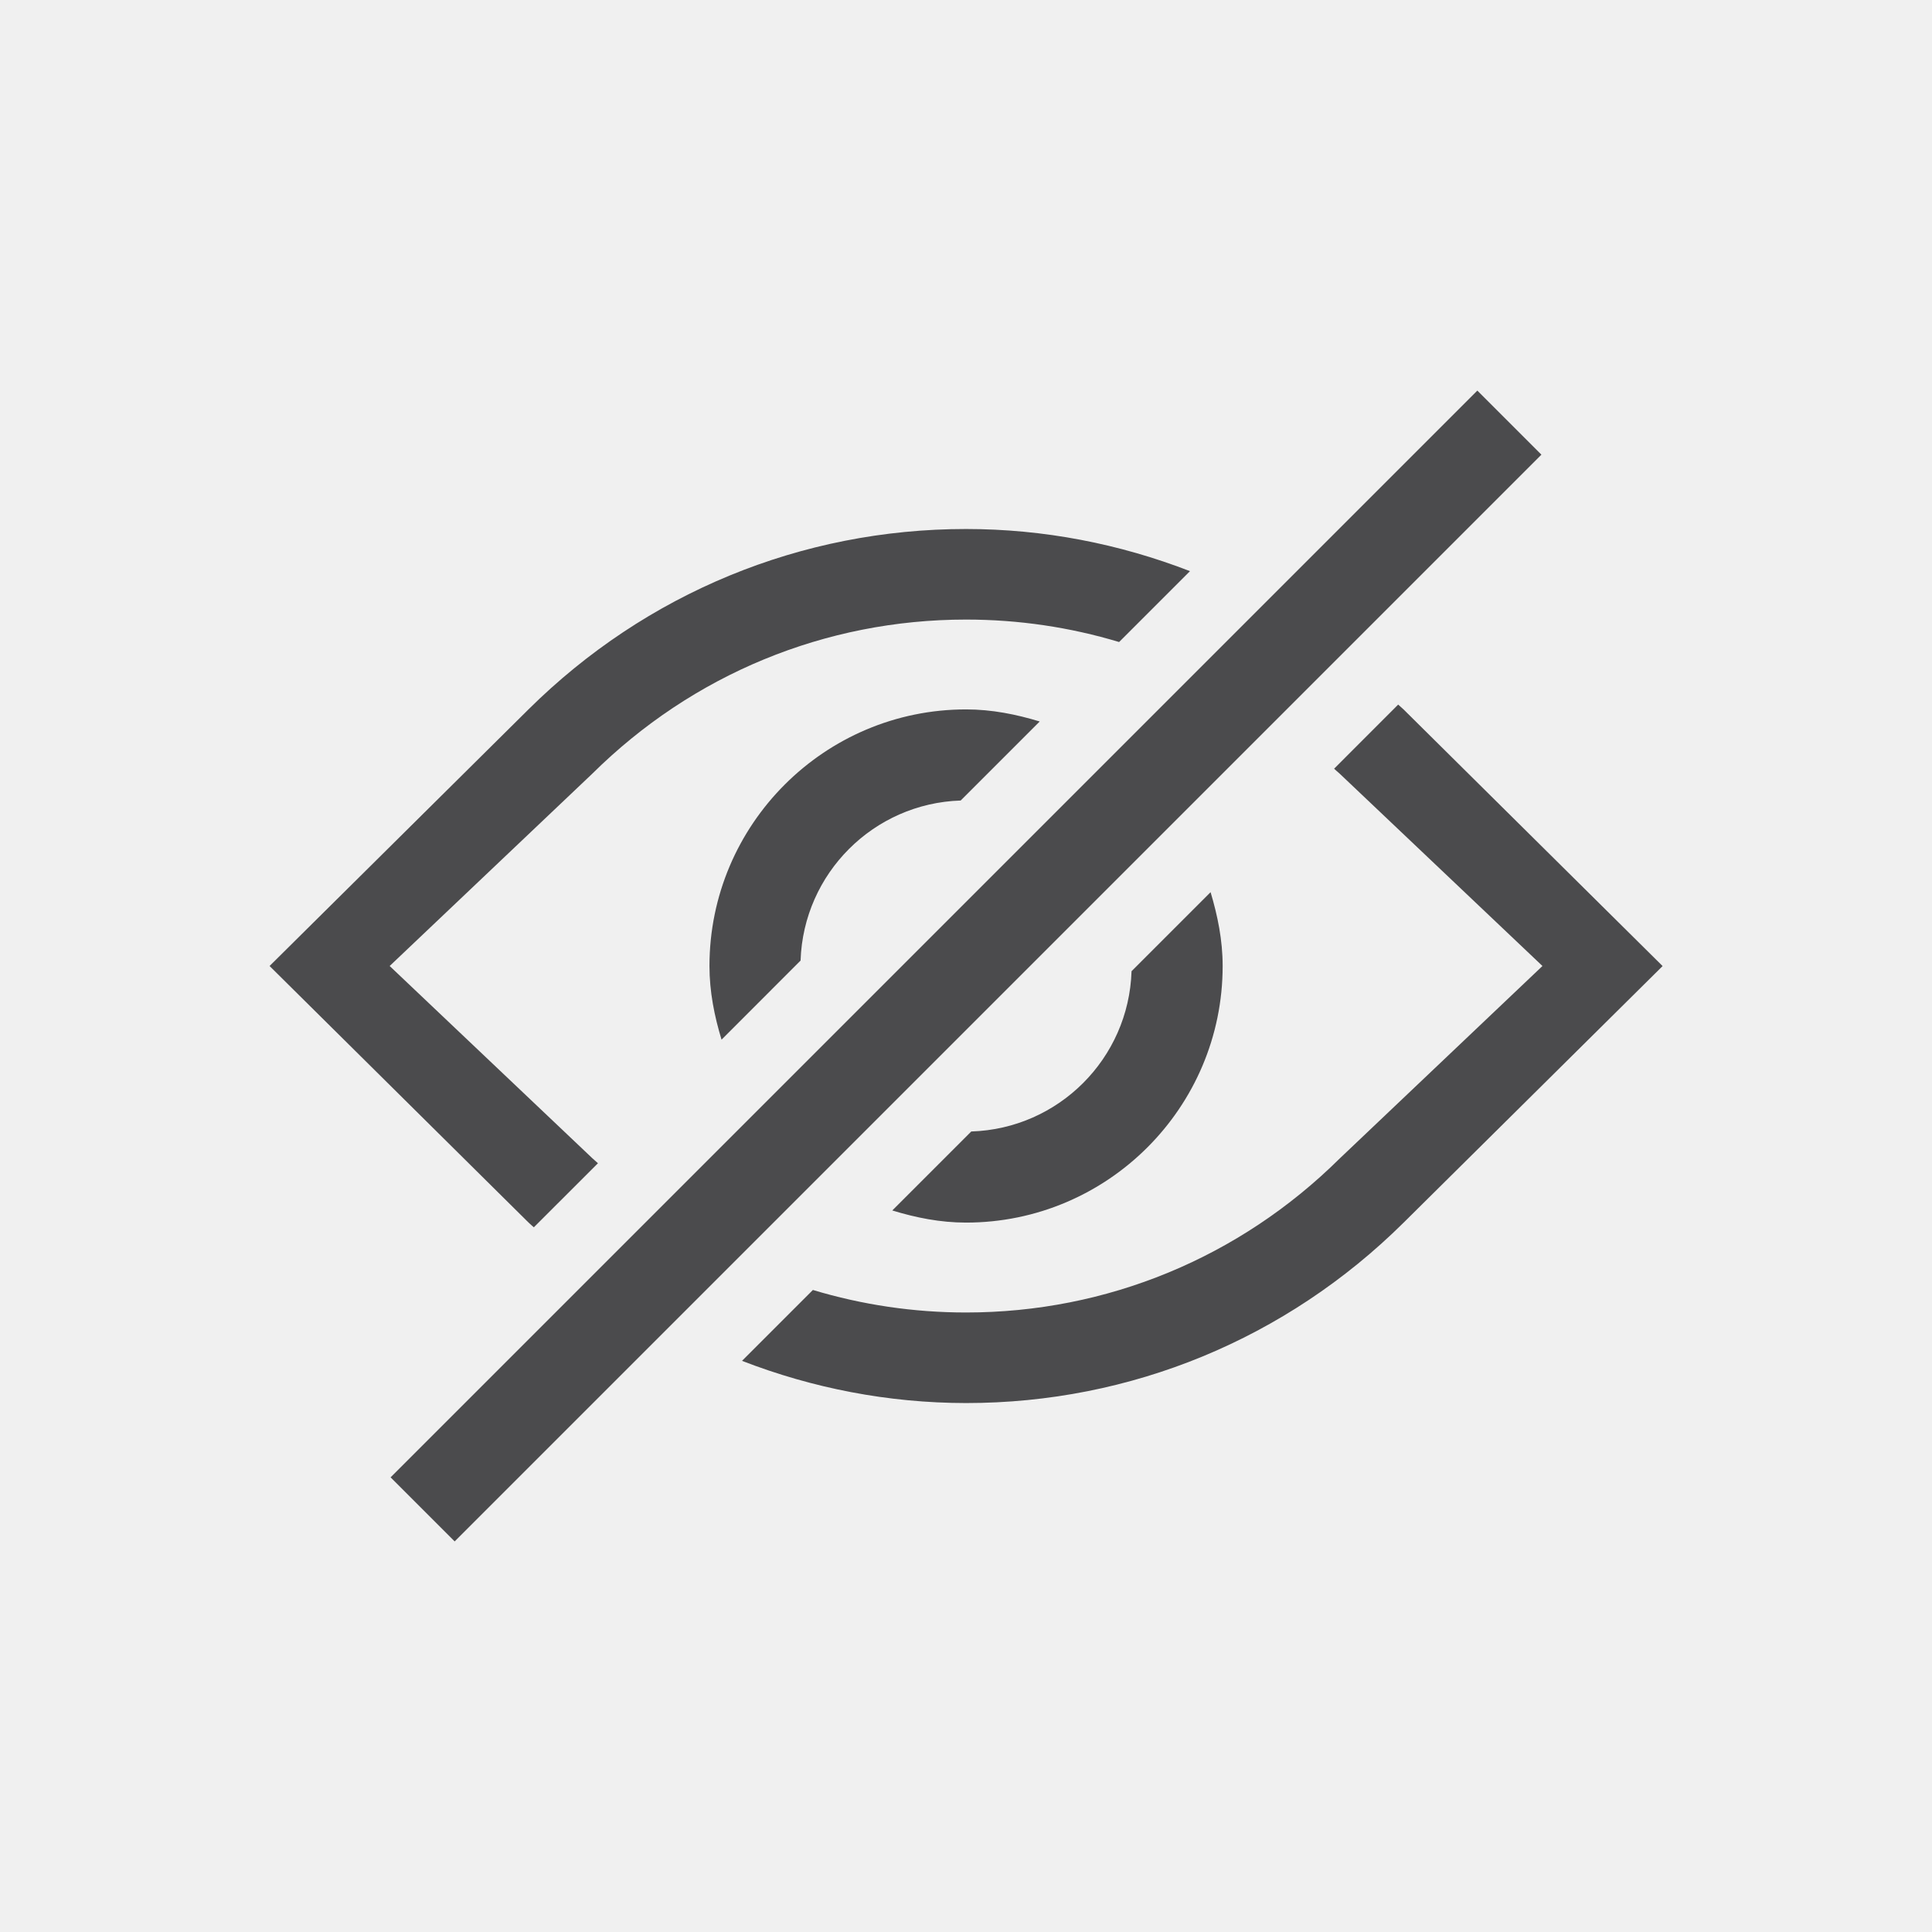
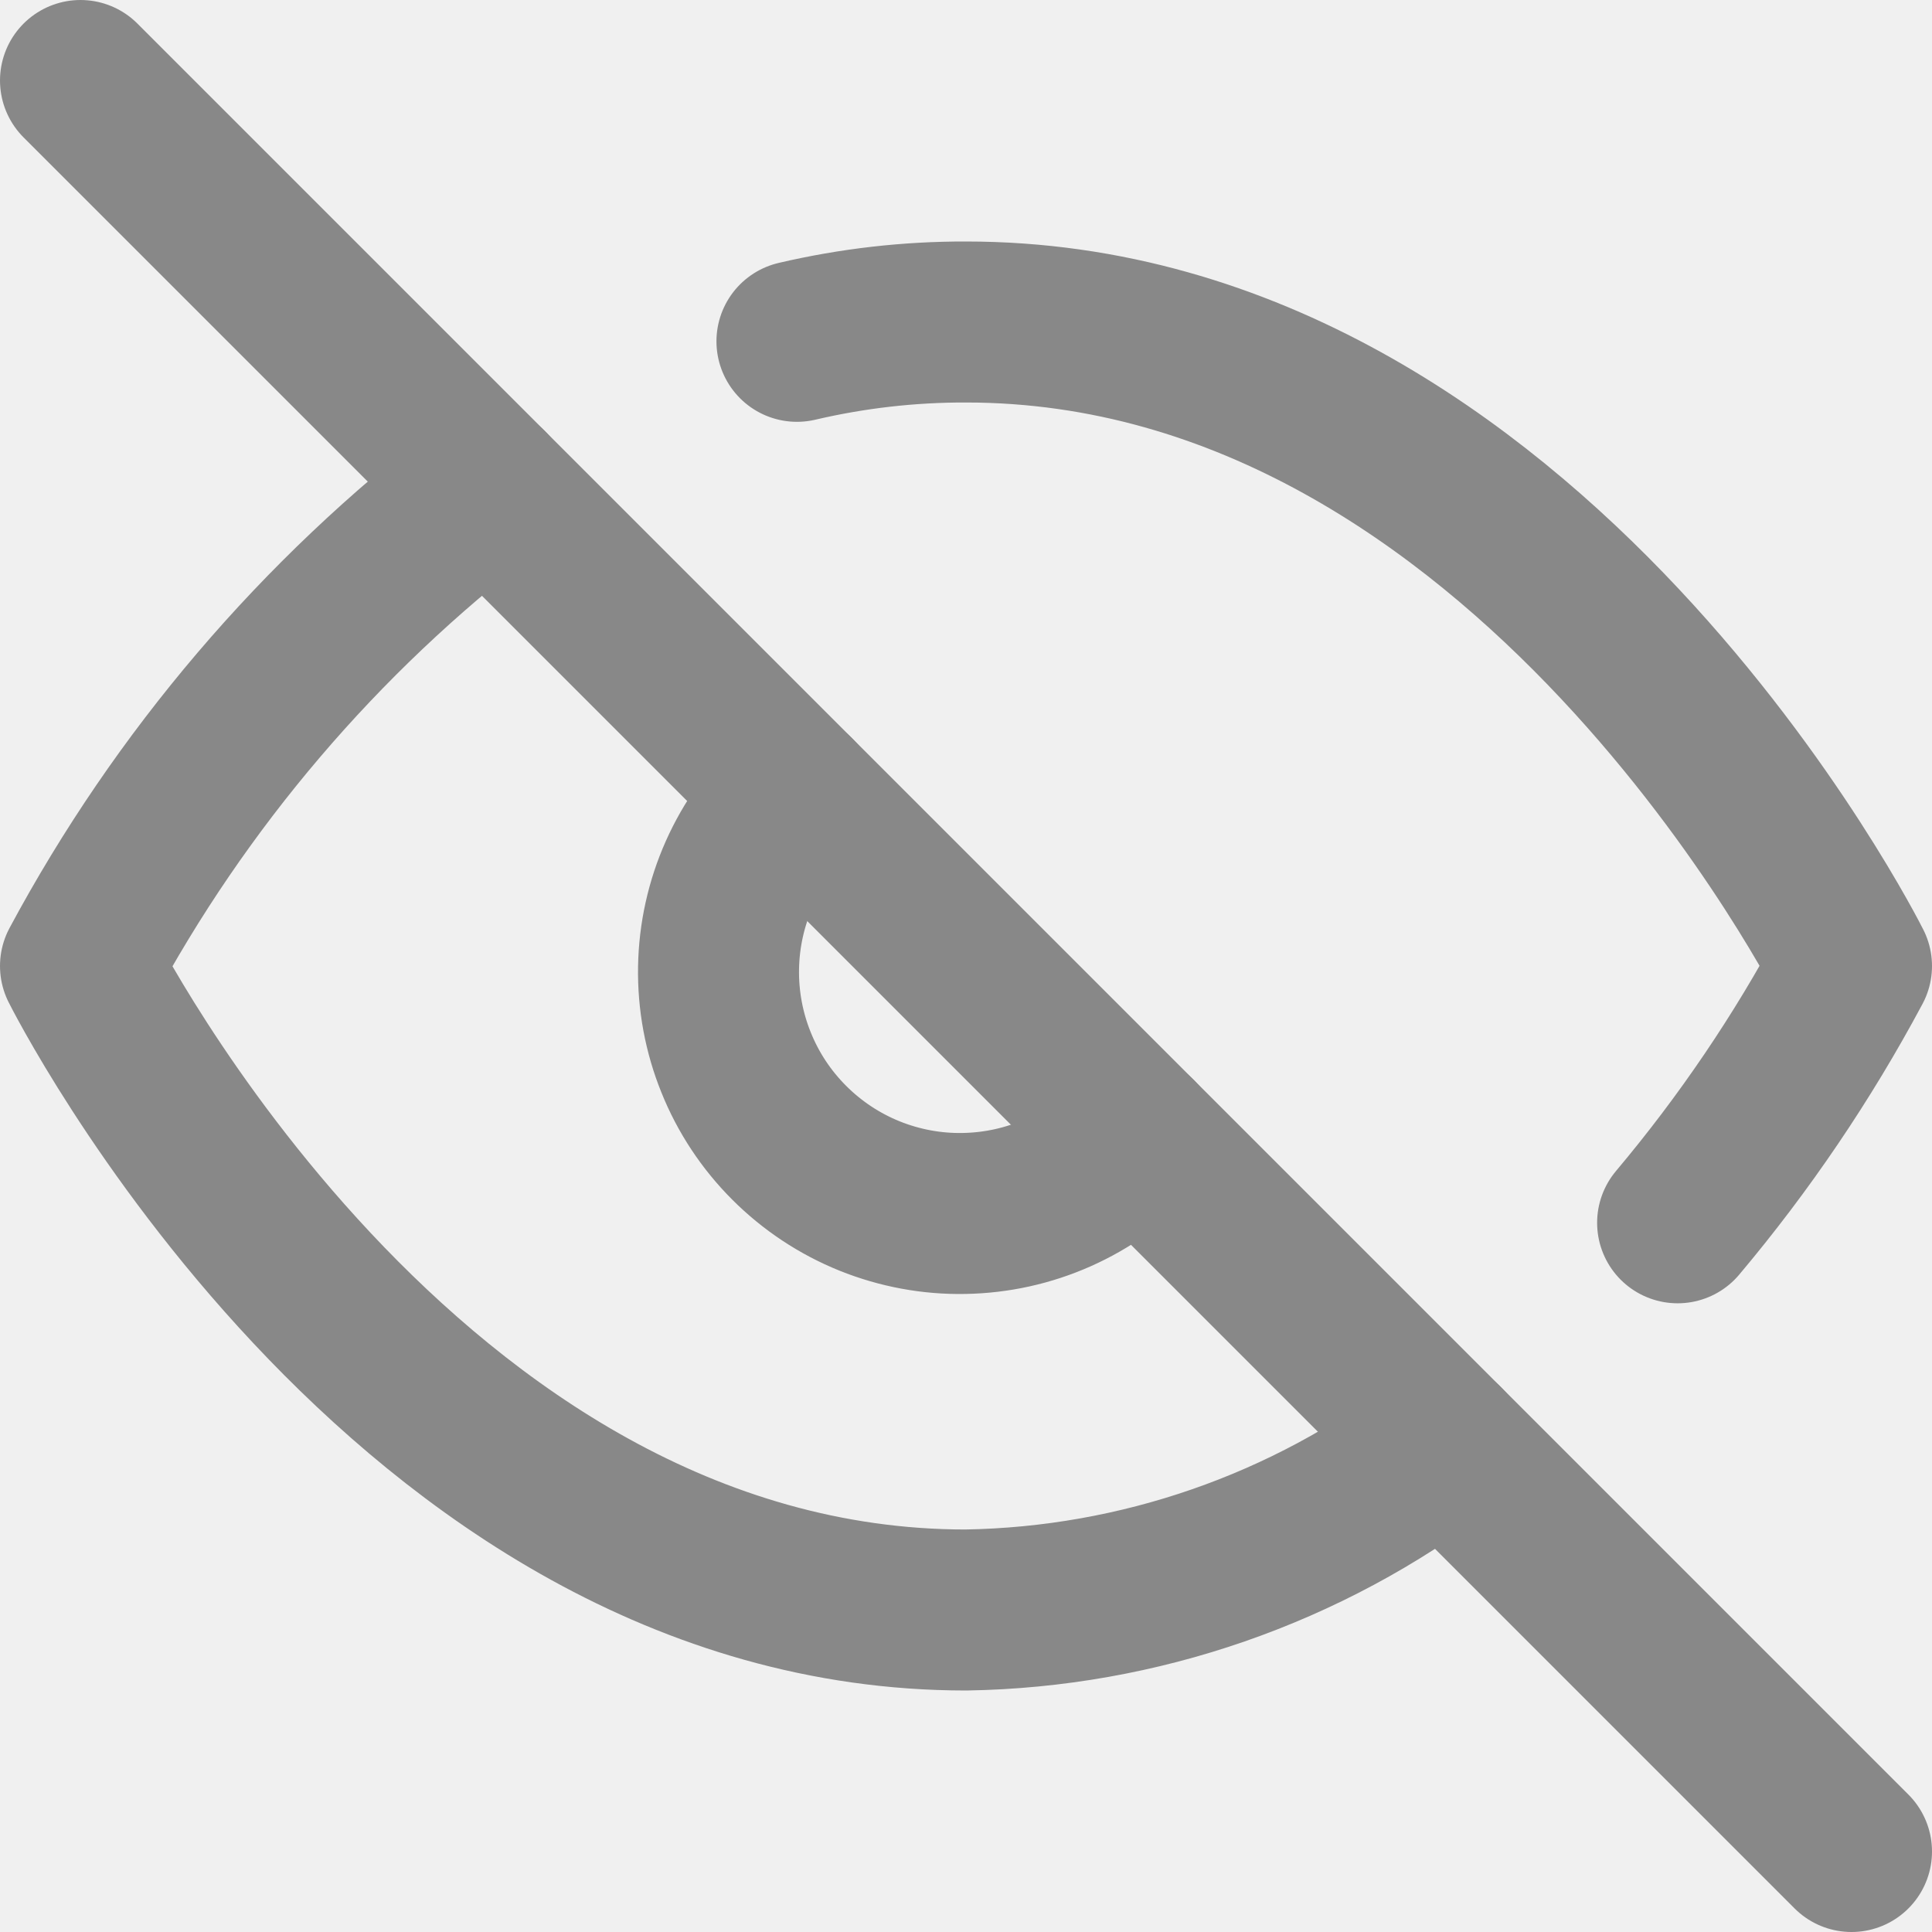
- <svg xmlns="http://www.w3.org/2000/svg" version="1.1" id="Layer_1" x="0px" y="0px" viewBox="0 0 32 32" enable-background="new 0 0 32 32" xml:space="preserve">
-   <g>
-     <path fill="#4B4B4D" d="M11.751,16c0,0.427,0.082,0.831,0.2,1.22l1.309-1.31c0.048-1.443,1.208-2.604,2.652-2.651l1.309-1.309   c-0.389-0.118-0.793-0.2-1.22-0.2C13.657,11.75,11.751,13.656,11.751,16z" />
-     <path fill="#4B4B4D" d="M16.087,18.741l-1.308,1.308c0.389,0.119,0.794,0.201,1.222,0.201c2.344,0,4.25-1.906,4.25-4.25   c0-0.428-0.083-0.832-0.2-1.223l-1.309,1.309C18.696,17.533,17.533,18.695,16.087,18.741z" />
-     <path fill="#4B4B4D" d="M23.247,11.75c-0.028-0.028-0.06-0.052-0.089-0.08l-1.061,1.062c0.029,0.029,0.062,0.054,0.093,0.083   L25.548,16l-3.356,3.186c-1.662,1.646-3.86,2.553-6.19,2.553c-0.872,0-1.725-0.128-2.538-0.373l-1.174,1.174   c1.17,0.453,2.422,0.698,3.712,0.699c2.728,0,5.301-1.062,7.246-2.988l4.29-4.25L23.247,11.75z" />
-     <path fill="#4B4B4D" d="M8.842,20.328l1.062-1.061c-0.03-0.029-0.062-0.053-0.092-0.082L6.454,16l3.356-3.185   c1.662-1.646,3.86-2.553,6.19-2.553c0.87,0,1.724,0.127,2.536,0.372l1.174-1.174c-1.17-0.453-2.421-0.698-3.71-0.698   c-2.728,0-5.301,1.061-7.246,2.987L4.465,16l4.29,4.25C8.783,20.278,8.813,20.301,8.842,20.328z" />
-     <rect x="3.272" y="15.25" transform="matrix(0.7071 -0.7071 0.7071 0.7071 -6.6276 15.9997)" fill="#4B4B4D" width="25.456" height="1.501" />
+ <svg xmlns="http://www.w3.org/2000/svg" width="24" height="24" viewBox="0 0 24 24" fill="none">
+   <g clip-path="url(#clip0_1_317)">
+     <path d="M17.94 17.94C16.231 19.243 14.149 19.965 12 20C5 20 1 12 1 12C2.244 9.682 3.969 7.657 6.06 6.06M9.9 4.24C10.588 4.079 11.293 3.998 12 4C19 4 23 12 23 12C22.393 13.136 21.669 14.205 20.84 15.19M14.12 14.12C13.845 14.415 13.514 14.651 13.146 14.815C12.778 14.979 12.381 15.067 11.978 15.074C11.575 15.082 11.175 15.007 10.802 14.857C10.428 14.706 10.089 14.481 9.804 14.196C9.519 13.911 9.294 13.572 9.144 13.198C8.993 12.825 8.919 12.425 8.926 12.022C8.933 11.619 9.021 11.222 9.185 10.854C9.349 10.486 9.585 10.155 9.88 9.88" stroke="#888888" stroke-width="2" stroke-linecap="round" stroke-linejoin="round" />
+     <path d="M1 1L23 23" stroke="#888888" stroke-width="2" stroke-linecap="round" stroke-linejoin="round" />
  </g>
+   <defs>
+     <clipPath id="clip0_1_317">
+       <rect width="24" height="24" fill="white" />
+     </clipPath>
+   </defs>
</svg>
